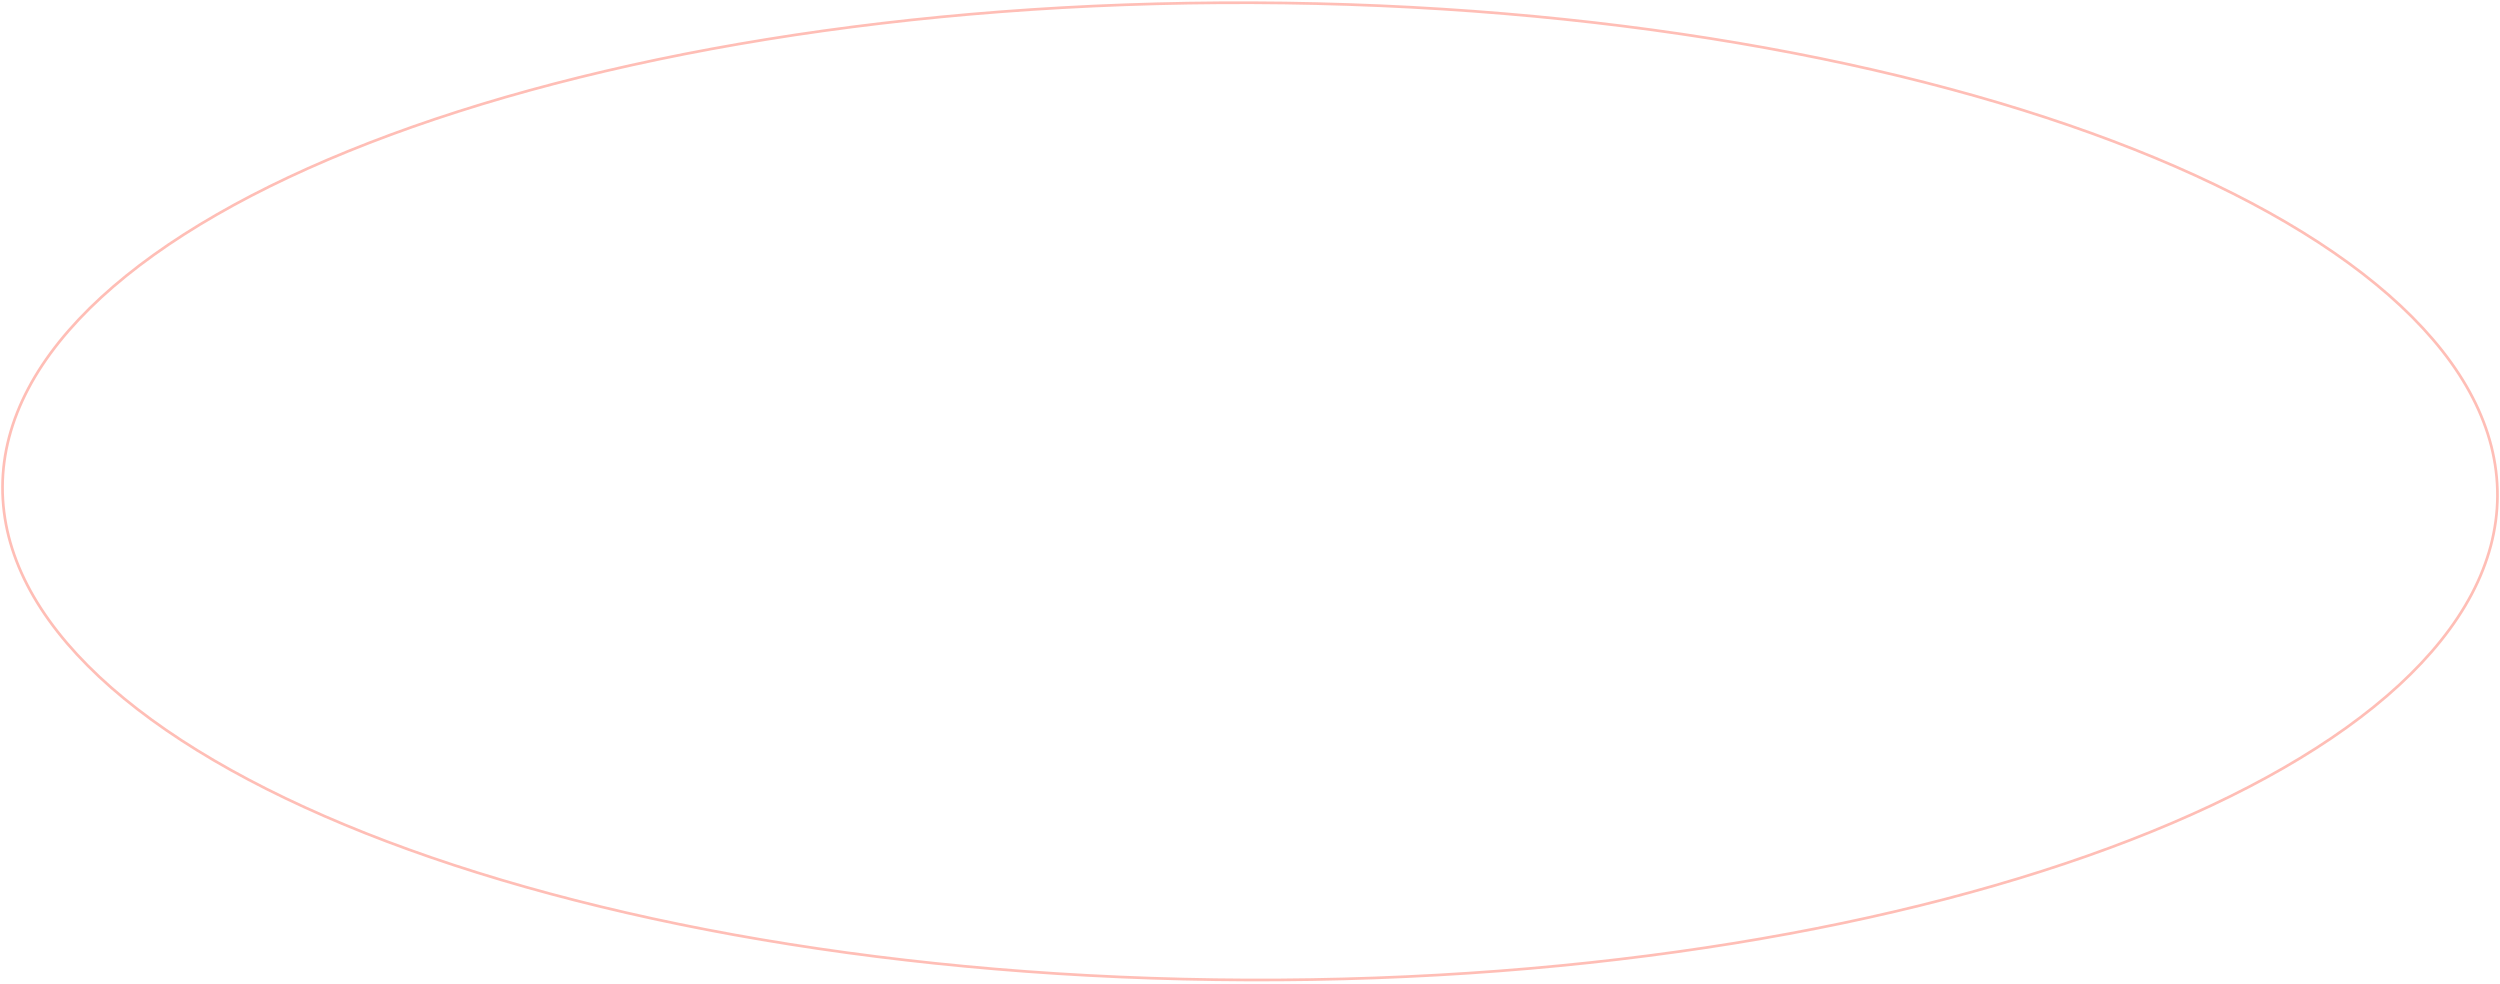
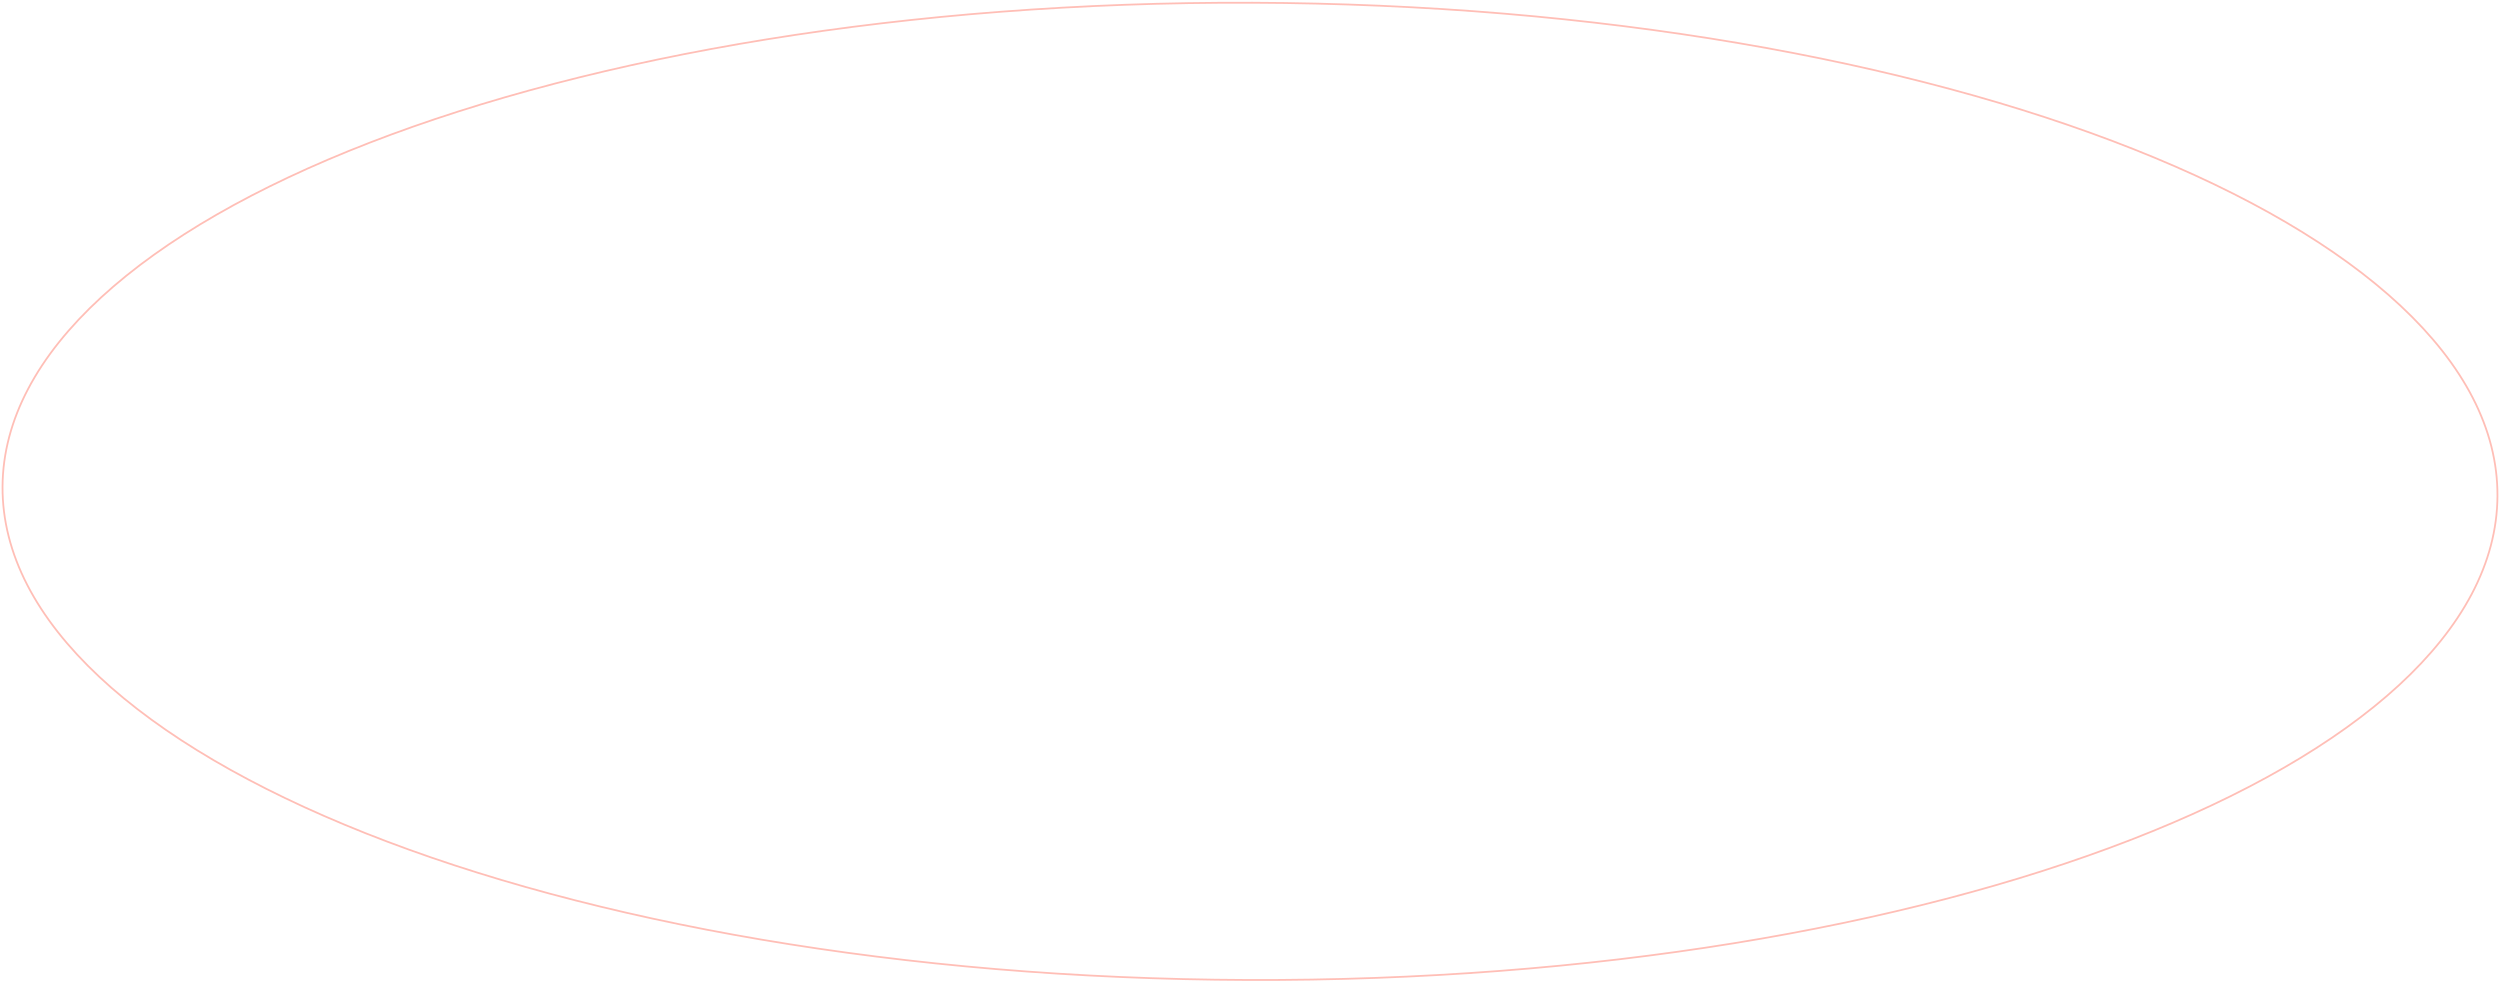
<svg xmlns="http://www.w3.org/2000/svg" width="1386" height="545" viewBox="0 0 1386 545" fill="none">
-   <path opacity="0.286" d="M1384.59 274.993C1384.4 312.221 1364.99 347.695 1329.88 379.977C1294.77 412.259 1244.02 441.295 1181.3 465.619C1055.87 514.267 882.721 544.015 691.606 543.301C500.49 542.587 327.658 511.546 202.728 461.963C140.261 437.17 89.808 407.757 55.032 375.213C20.258 342.67 1.214 307.053 1.405 269.825C1.596 232.597 21.005 197.124 56.113 164.842C91.222 132.559 141.975 103.524 204.695 79.199C330.129 30.552 503.274 0.803 694.39 1.517C885.505 2.231 1058.34 33.273 1183.27 82.856C1245.73 107.648 1296.19 137.062 1330.96 169.605C1365.74 202.148 1384.78 237.766 1384.59 274.993Z" stroke="#FF1D00" stroke-width="1.5" />
+   <path opacity="0.286" d="M1384.59 274.993C1384.4 312.221 1364.99 347.695 1329.88 379.977C1294.77 412.259 1244.02 441.295 1181.3 465.619C1055.87 514.267 882.721 544.015 691.606 543.301C500.49 542.587 327.658 511.546 202.728 461.963C140.261 437.17 89.808 407.757 55.032 375.213C20.258 342.67 1.214 307.053 1.405 269.825C1.596 232.597 21.005 197.124 56.113 164.842C91.222 132.559 141.975 103.524 204.695 79.199C330.129 30.552 503.274 0.803 694.39 1.517C885.505 2.231 1058.34 33.273 1183.27 82.856C1245.73 107.648 1296.19 137.062 1330.96 169.605C1365.74 202.148 1384.78 237.766 1384.59 274.993Z" stroke="#FF1D00" strokeWidth="1.5" />
</svg>
